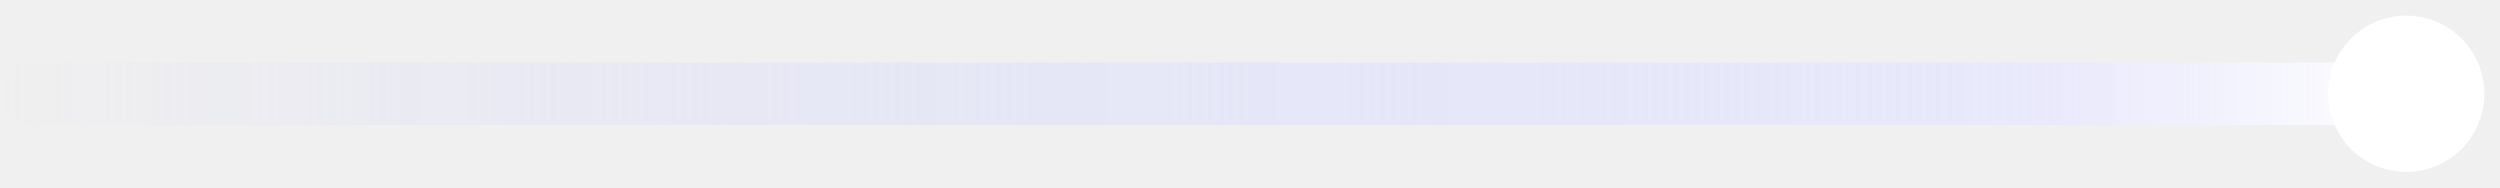
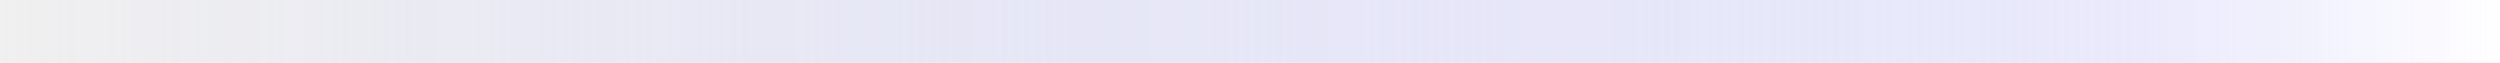
- <svg xmlns="http://www.w3.org/2000/svg" width="80" height="6" viewBox="0 0 80 6">
+ <svg xmlns="http://www.w3.org/2000/svg" width="80" height="2" viewBox="0 0 80 2">
  <defs>
    <linearGradient id="g" x1="0" y1="0" x2="1" y2="0">
      <stop offset="0" stop-color="#C7CBFF" stop-opacity="0" />
      <stop offset="0.85" stop-color="#E8E8FF" stop-opacity="0.8" />
      <stop offset="1" stop-color="#FFFFFF" />
    </linearGradient>
  </defs>
-   <rect x="0" y="2" width="77" height="2" rx="1" fill="url(#g)" />
-   <circle cx="77" cy="3" r="2.5" fill="#FFFFFF" />
+   <rect width="80" height="2" fill="url(#g)" />
</svg>
